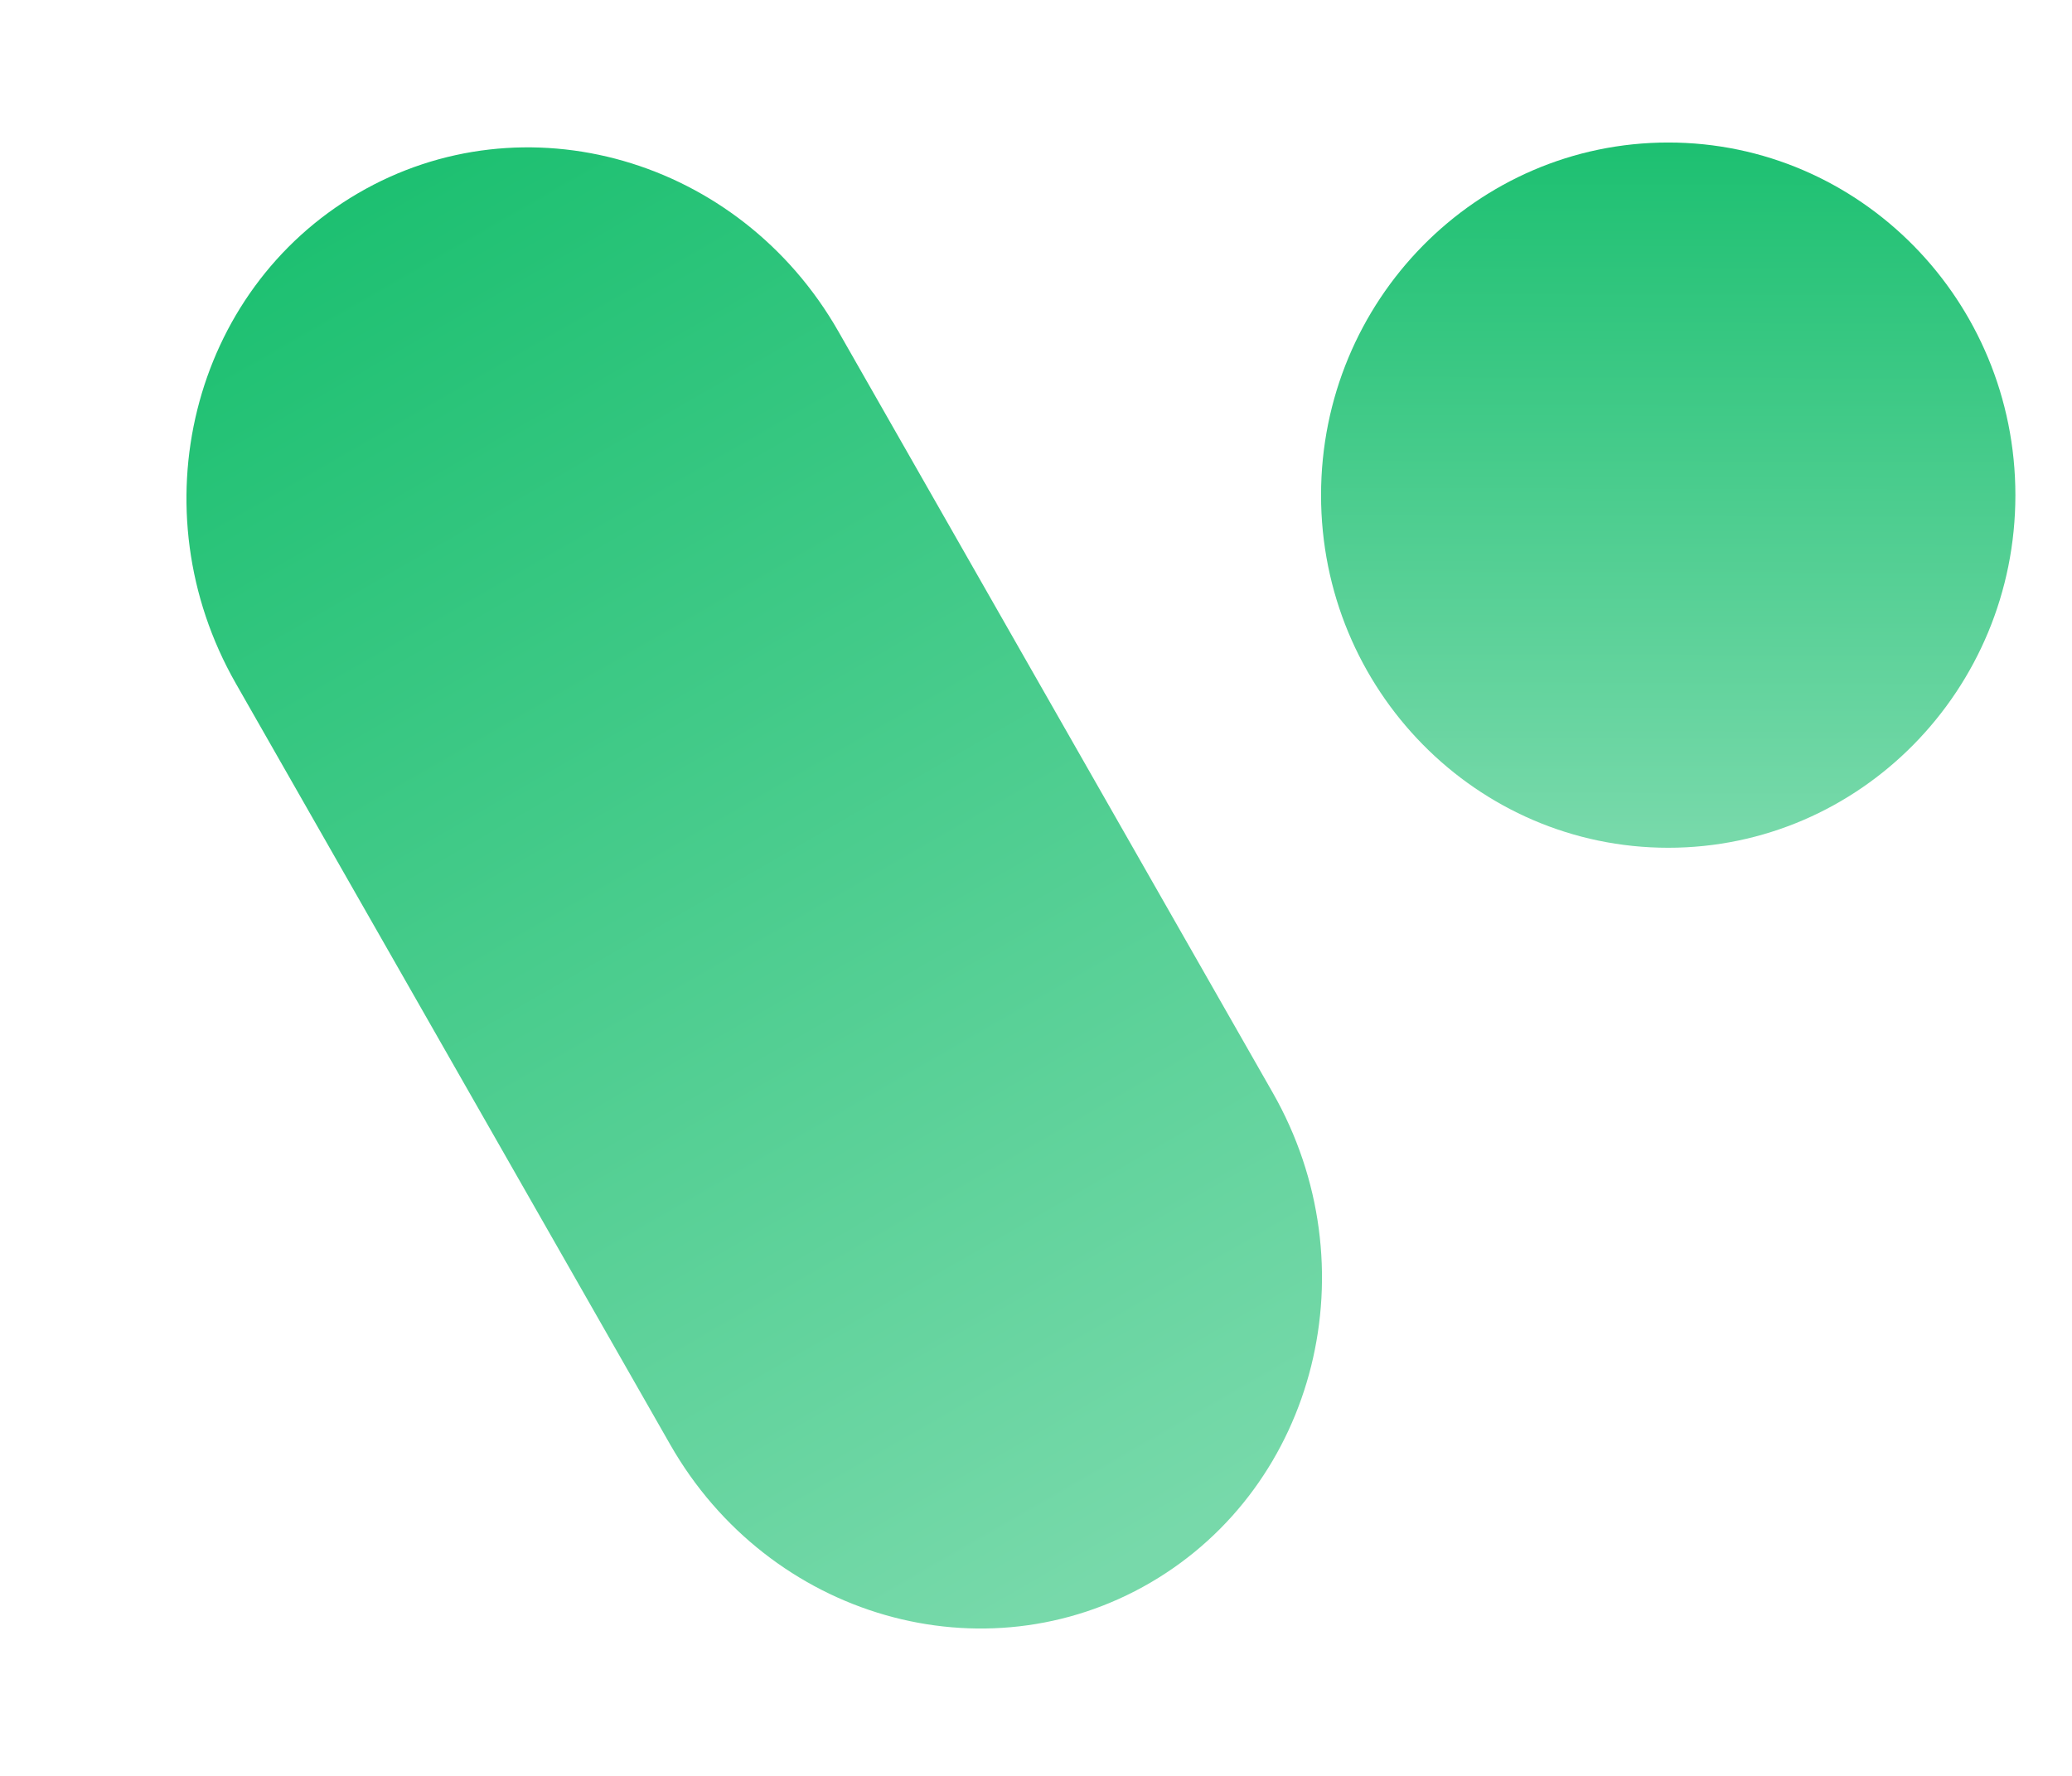
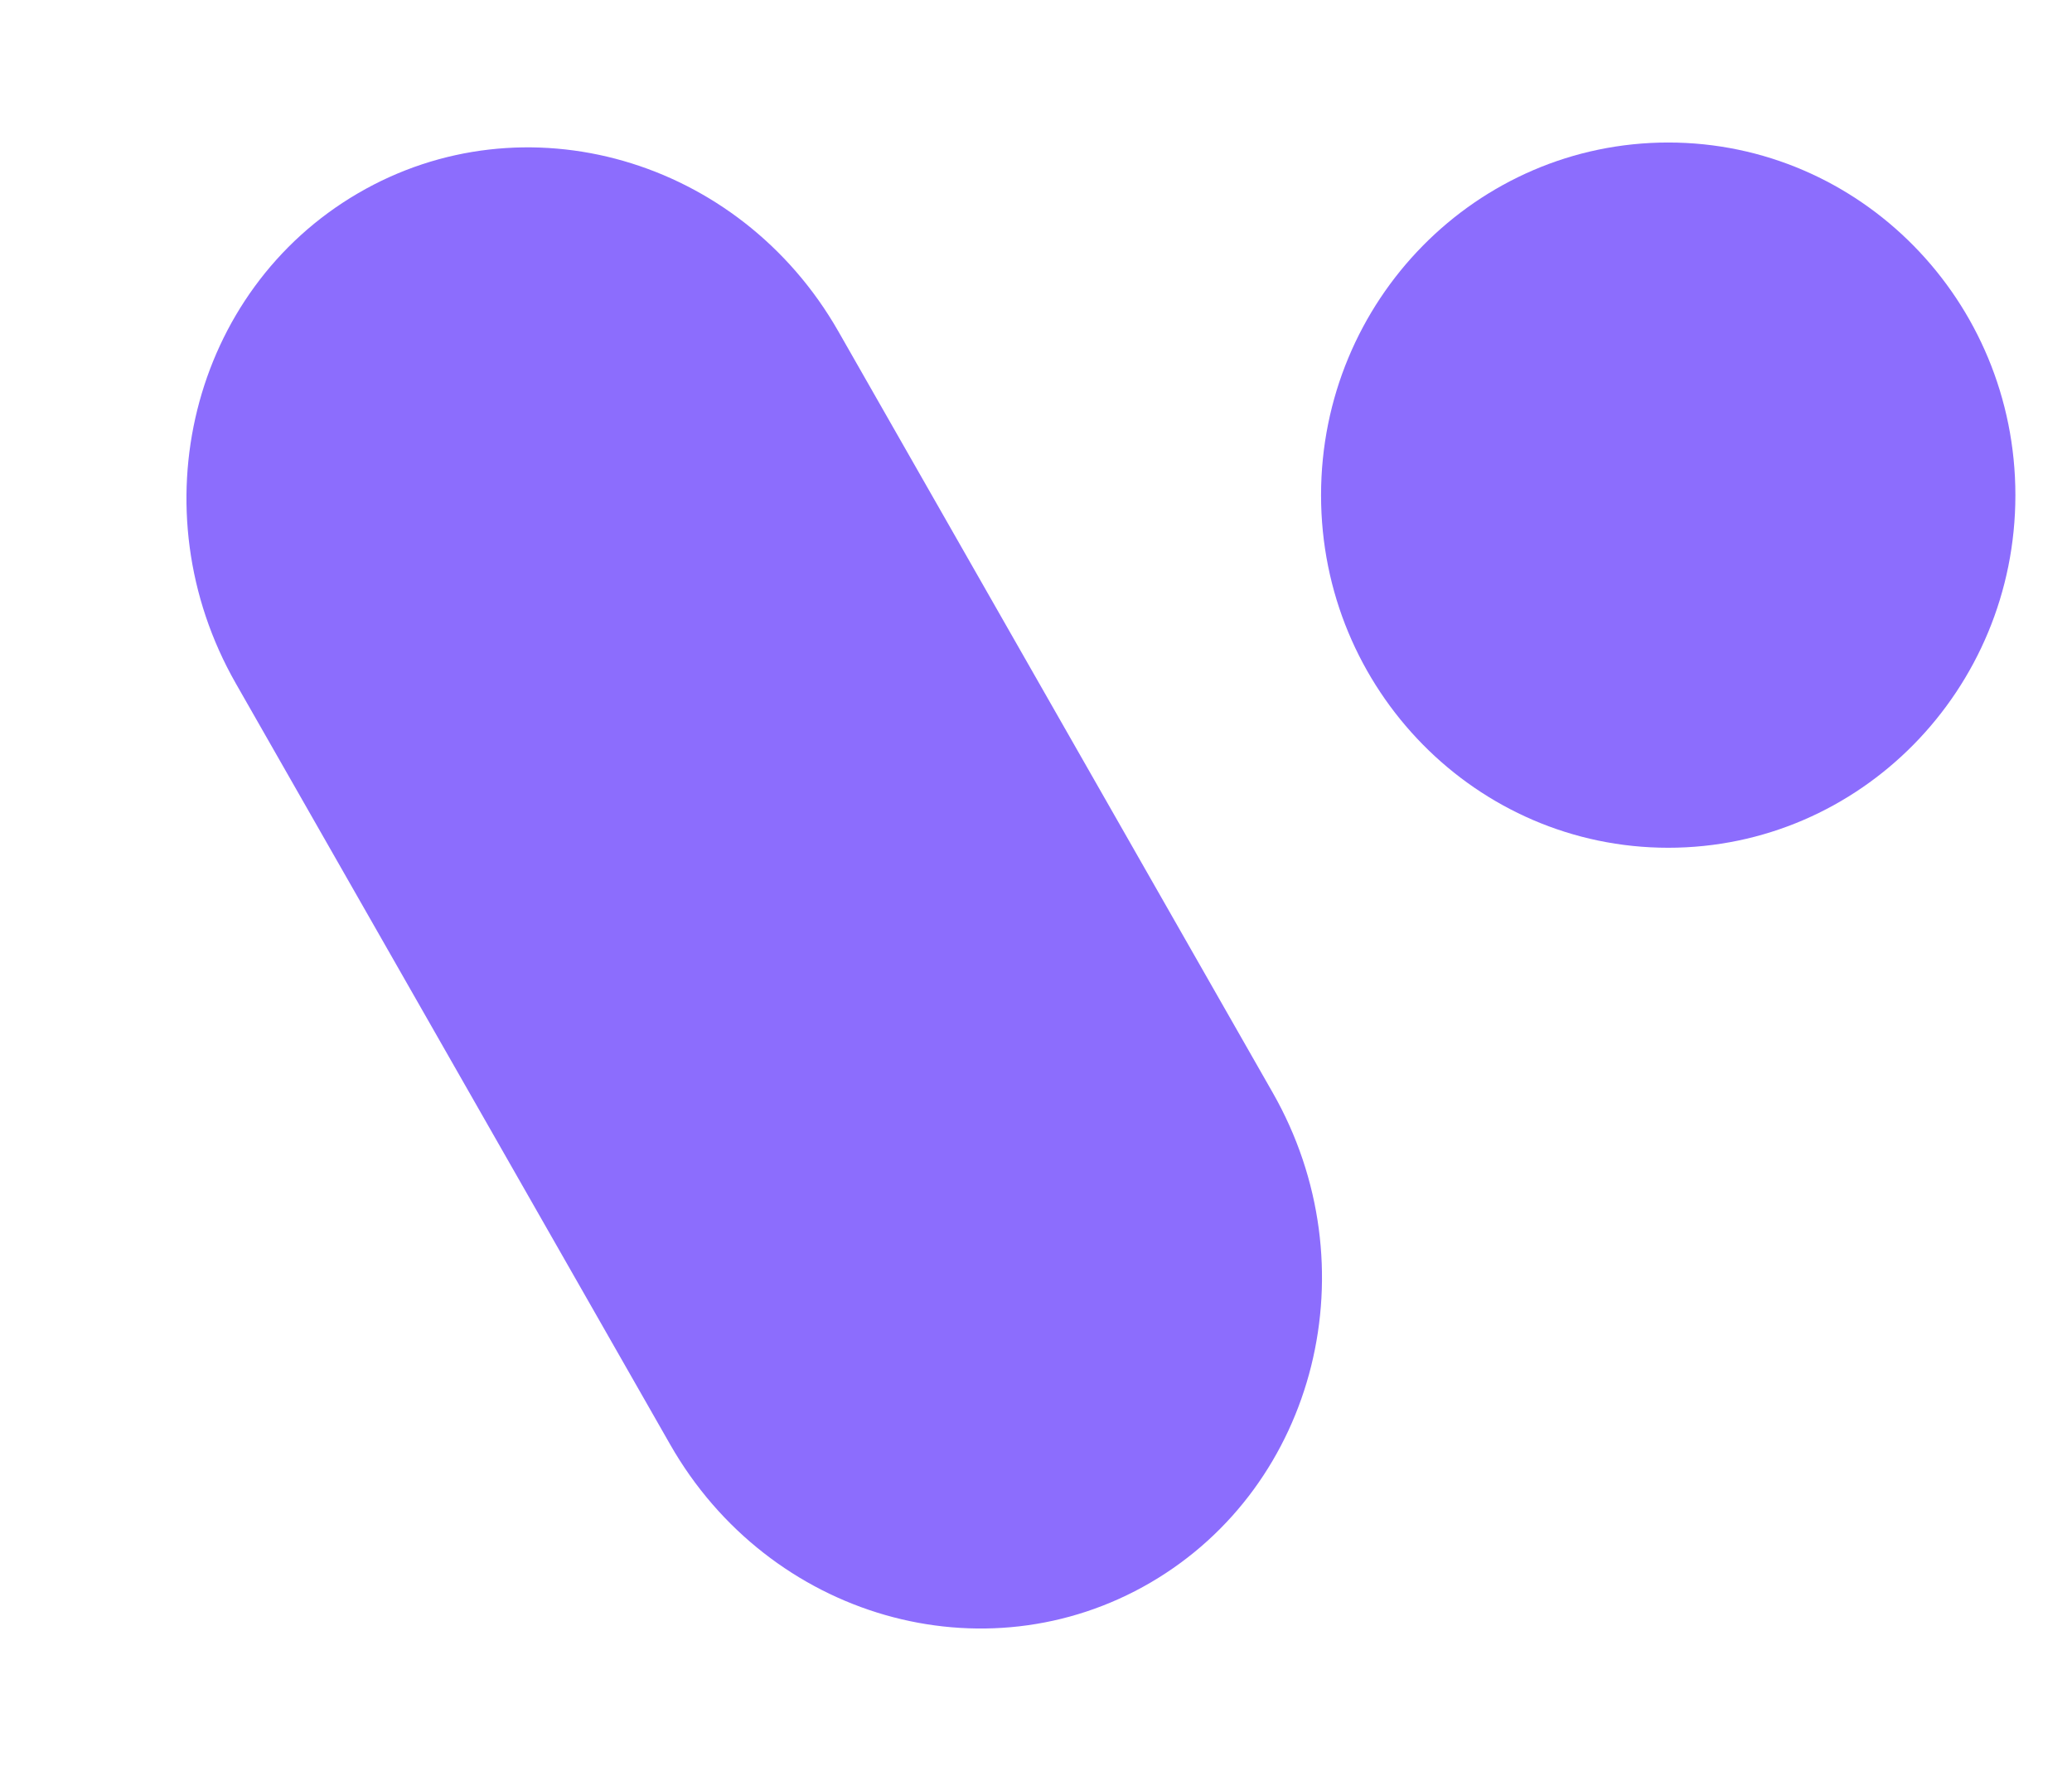
<svg xmlns="http://www.w3.org/2000/svg" width="28" height="24" viewBox="0 0 28 24" fill="none">
  <path d="M3.186 9.235C1.849 6.891 2.587 3.927 4.836 2.613C7.084 1.3 9.991 2.135 11.329 4.478L17.198 14.765C18.536 17.109 17.797 20.073 15.549 21.387C13.3 22.7 10.393 21.865 9.056 19.521L3.186 9.235Z" fill="url(#paint0_linear_2290_2172)" />
  <path d="M27.235 6.692C27.235 9.323 25.134 11.457 22.544 11.457C19.953 11.457 17.852 9.323 17.852 6.692C17.852 4.06 19.953 1.926 22.544 1.926C25.134 1.926 27.235 4.06 27.235 6.692Z" fill="url(#paint1_linear_2290_2172)" />
  <defs>
    <linearGradient id="paint0_linear_2290_2172" x1="4.836" y1="2.613" x2="15.441" y2="21.002" gradientUnits="userSpaceOnUse">
-       <stop stop-color="#1DC071" />
-       <stop offset="1" stop-color="#77D9AA" />
+       <stop stop-color="#8c6dfd" />
+       <stop offset="1" stop-color="#8c6dfd" />
    </linearGradient>
    <linearGradient id="paint1_linear_2290_2172" x1="22.544" y1="1.926" x2="22.52" y2="11.286" gradientUnits="userSpaceOnUse">
-       <stop stop-color="#1DC071" />
-       <stop offset="1" stop-color="#77D9AA" />
+       <stop stop-color="#8c6dfd" />
+       <stop offset="1" stop-color="#8c6dfd" />
    </linearGradient>
  </defs>
</svg>
